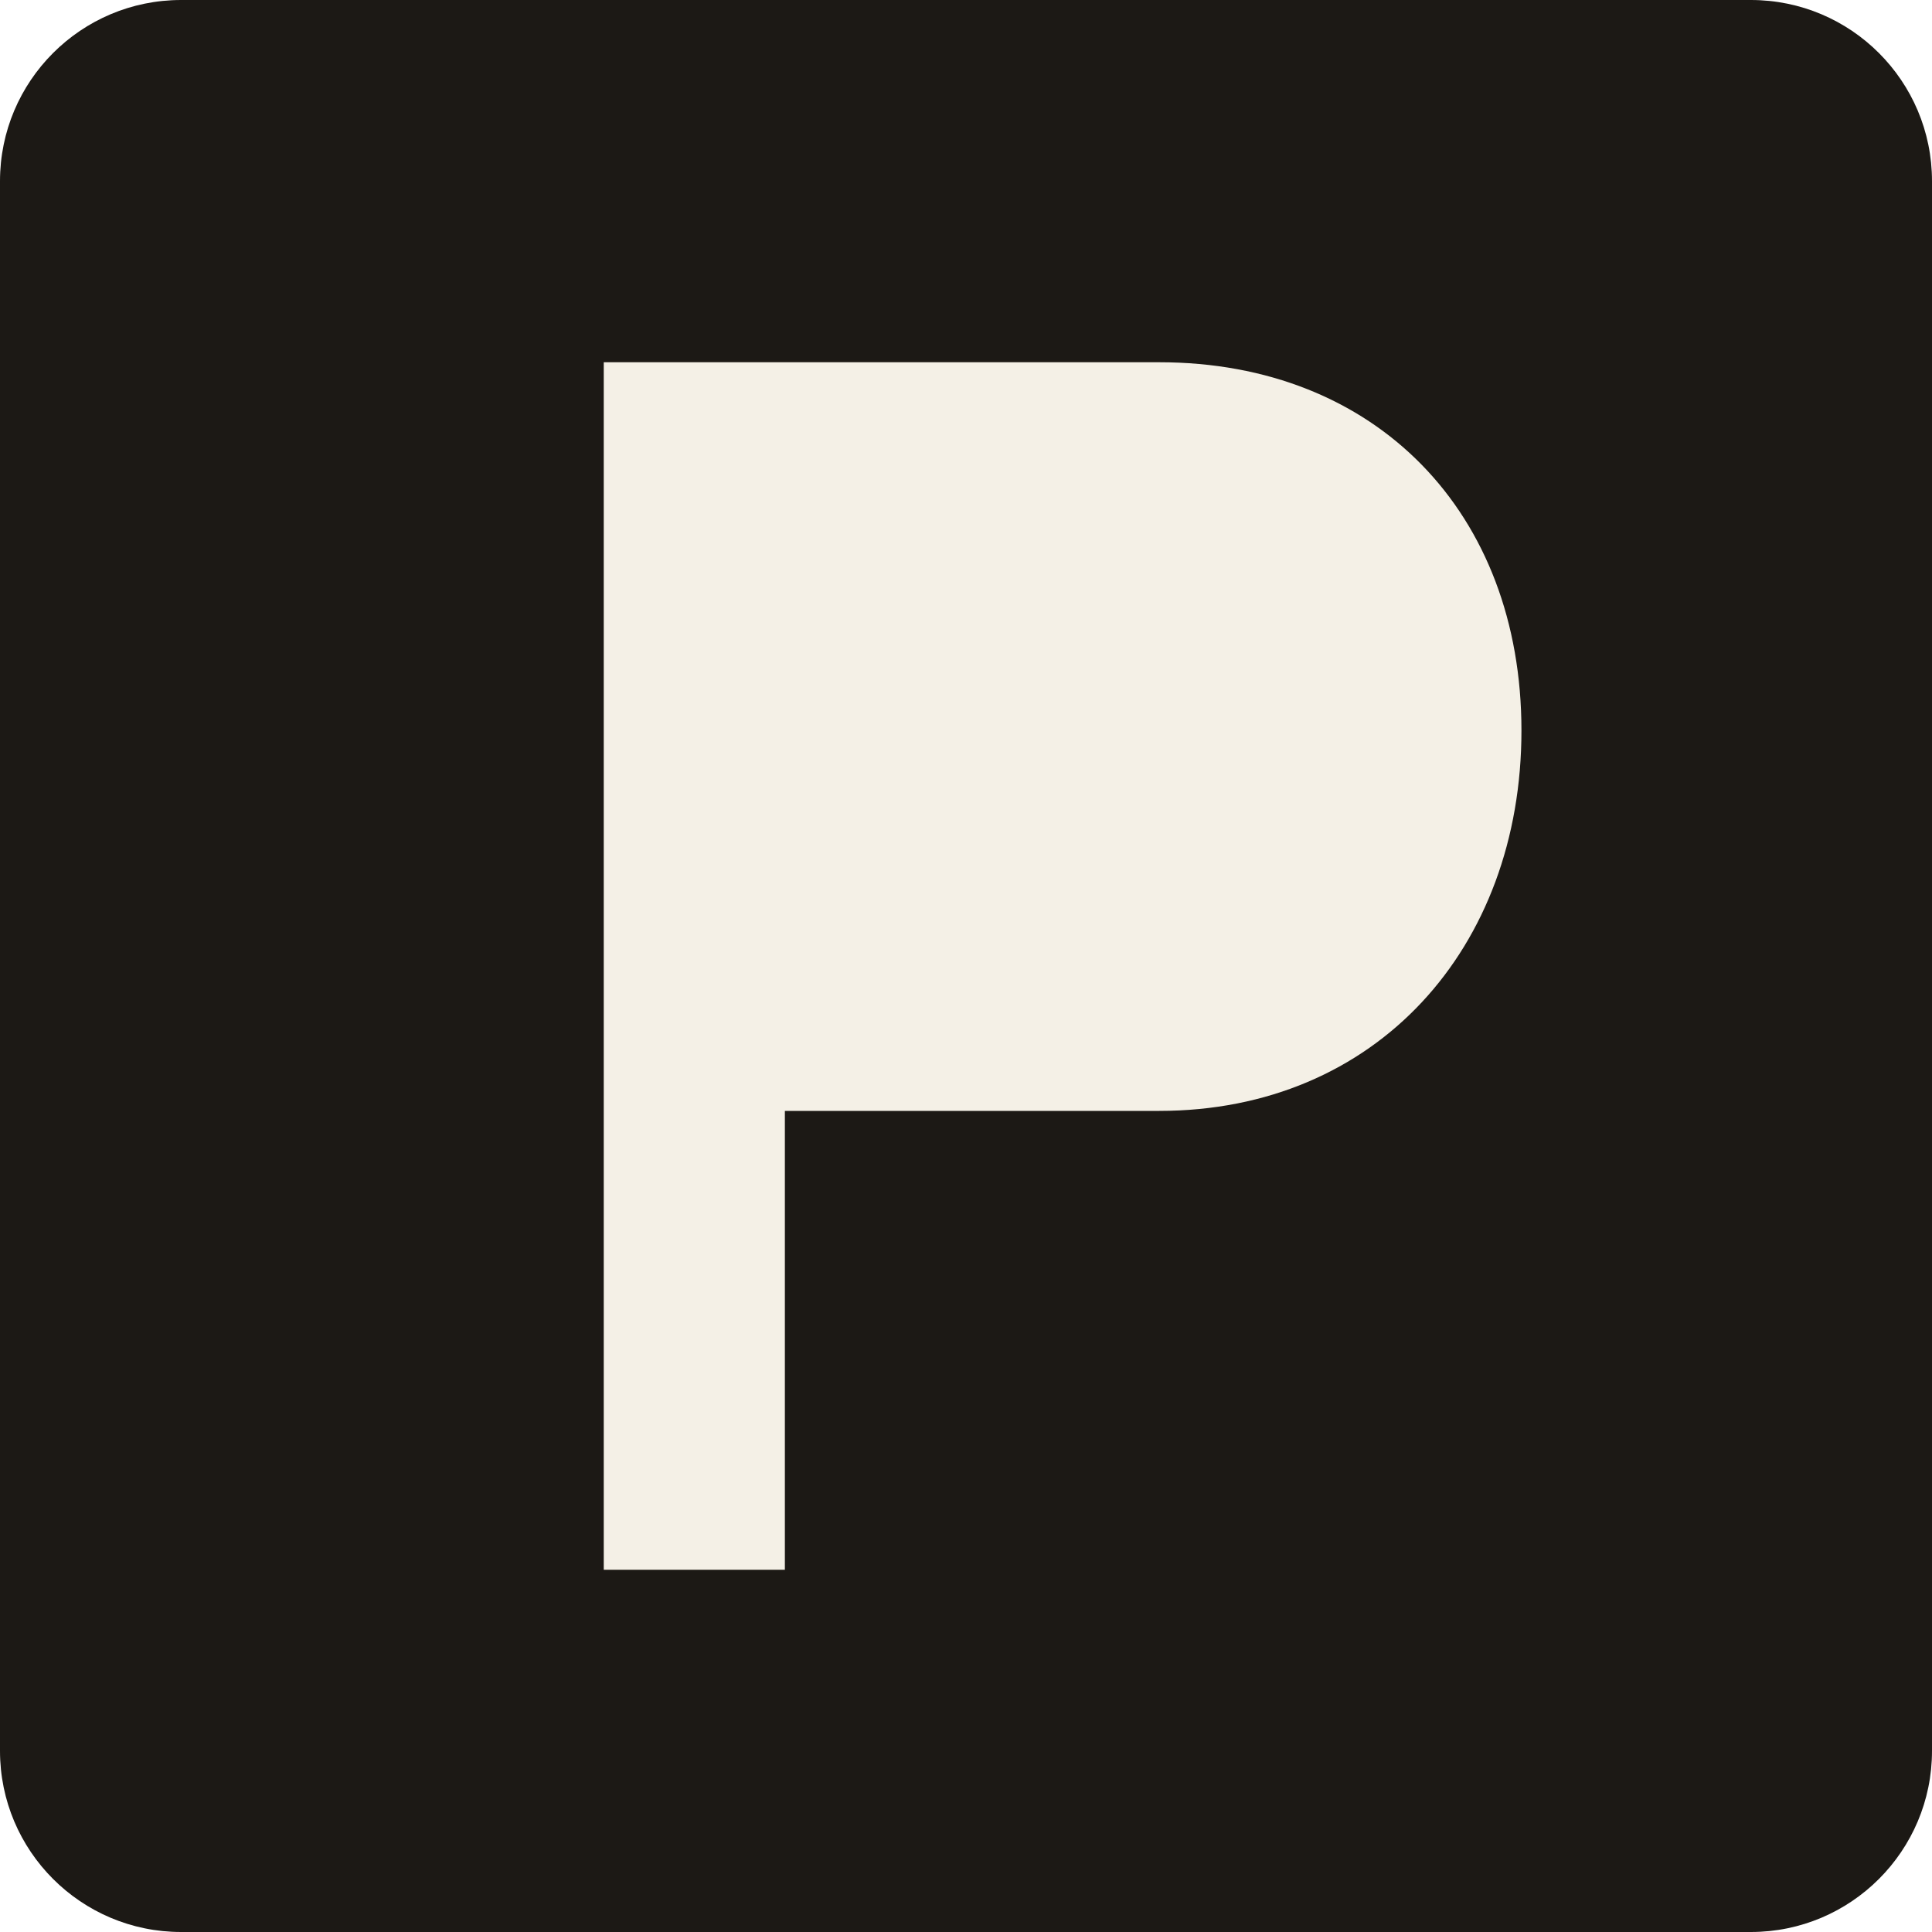
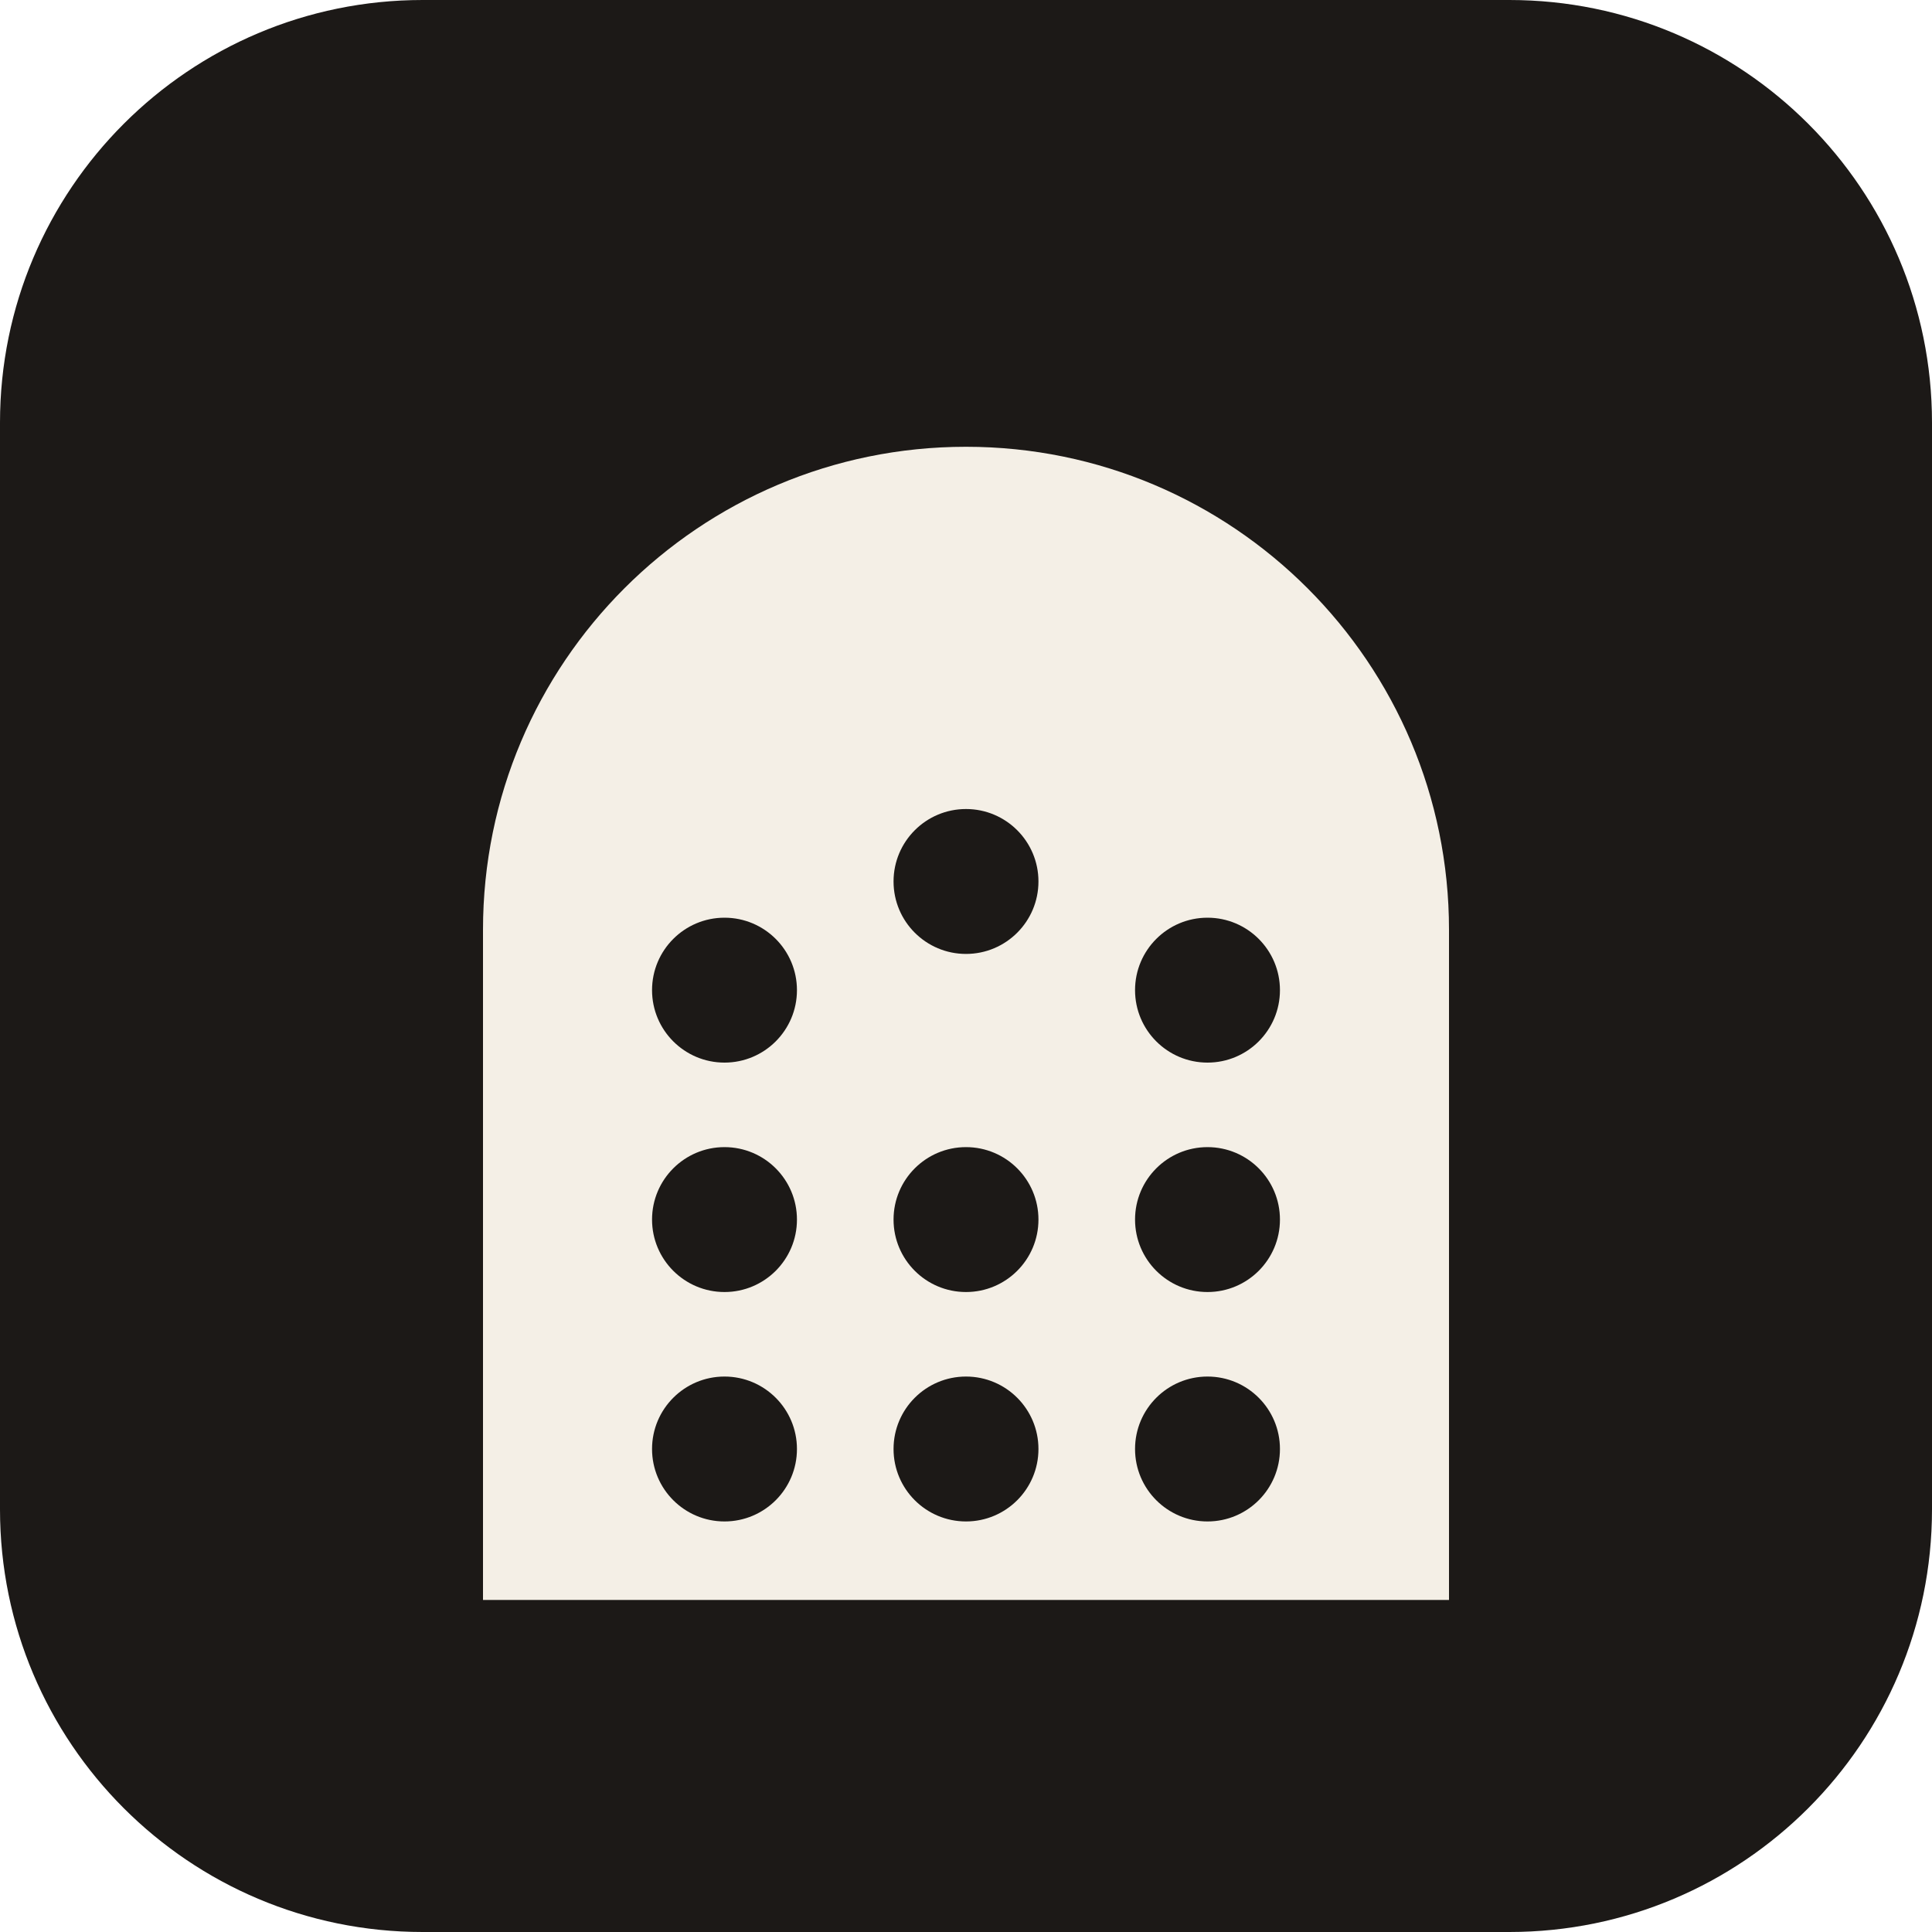
<svg xmlns="http://www.w3.org/2000/svg" viewBox="0 0 32 32">
-   <rect width="32" height="32" rx="3" fill="#1c1915" />
-   <path fill="#f4f0e6" d="M10 6h3v20h-3V6zm3 0h6.2c3.6 0 6 2.5 6 6.1S22.8 18.4 19.2 18.4H13V6z" />
+   <rect width="32" height="32" rx="7" fill="#1c1917" />
+   <path fill="#f4efe6" d="M8 26.5V15.4a8 8 0 0 1 16 0V26.5H8z" />
+   <g fill="#1c1917">
+     <circle cx="12" cy="16.4" r="1.2" />
+     <circle cx="16" cy="14.6" r="1.2" />
+     <circle cx="20" cy="16.4" r="1.2" />
+     <circle cx="12" cy="20.2" r="1.2" />
+     <circle cx="16" cy="20.2" r="1.2" />
+     <circle cx="20" cy="20.2" r="1.2" />
+     <circle cx="12" cy="24" r="1.2" />
+     <circle cx="16" cy="24" r="1.2" />
+     <circle cx="20" cy="24" r="1.2" />
+   </g>
</svg>
